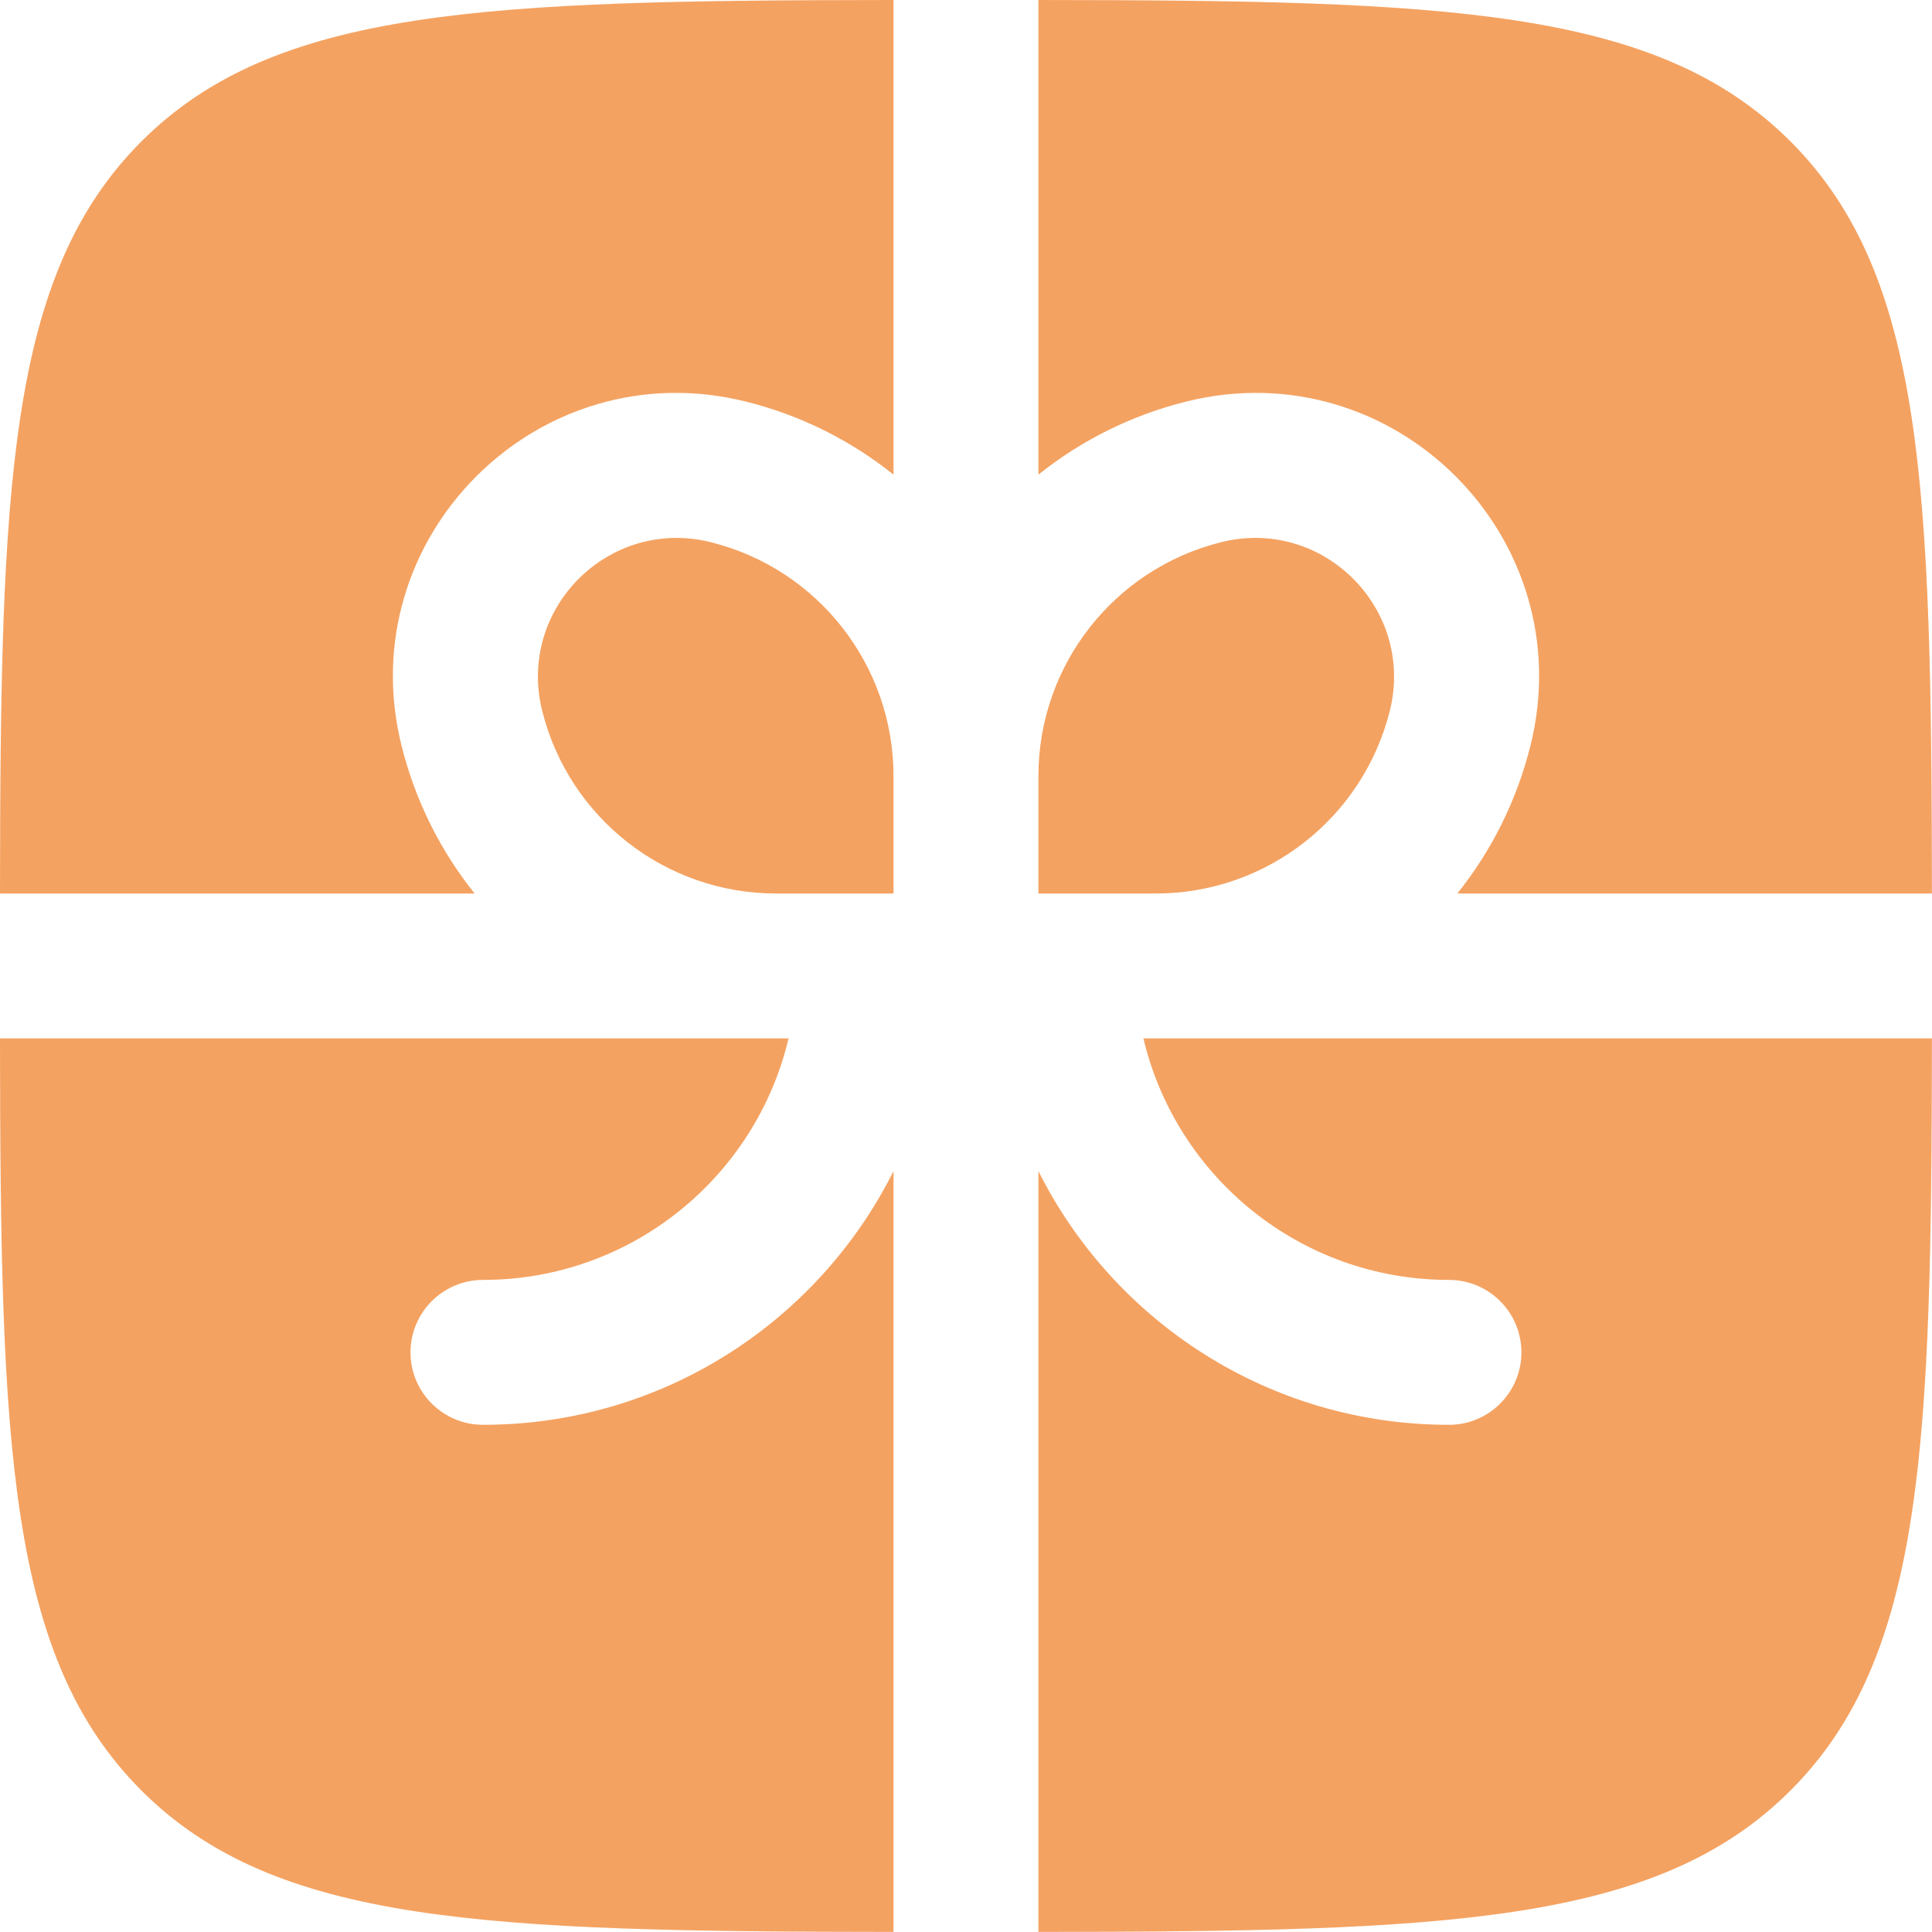
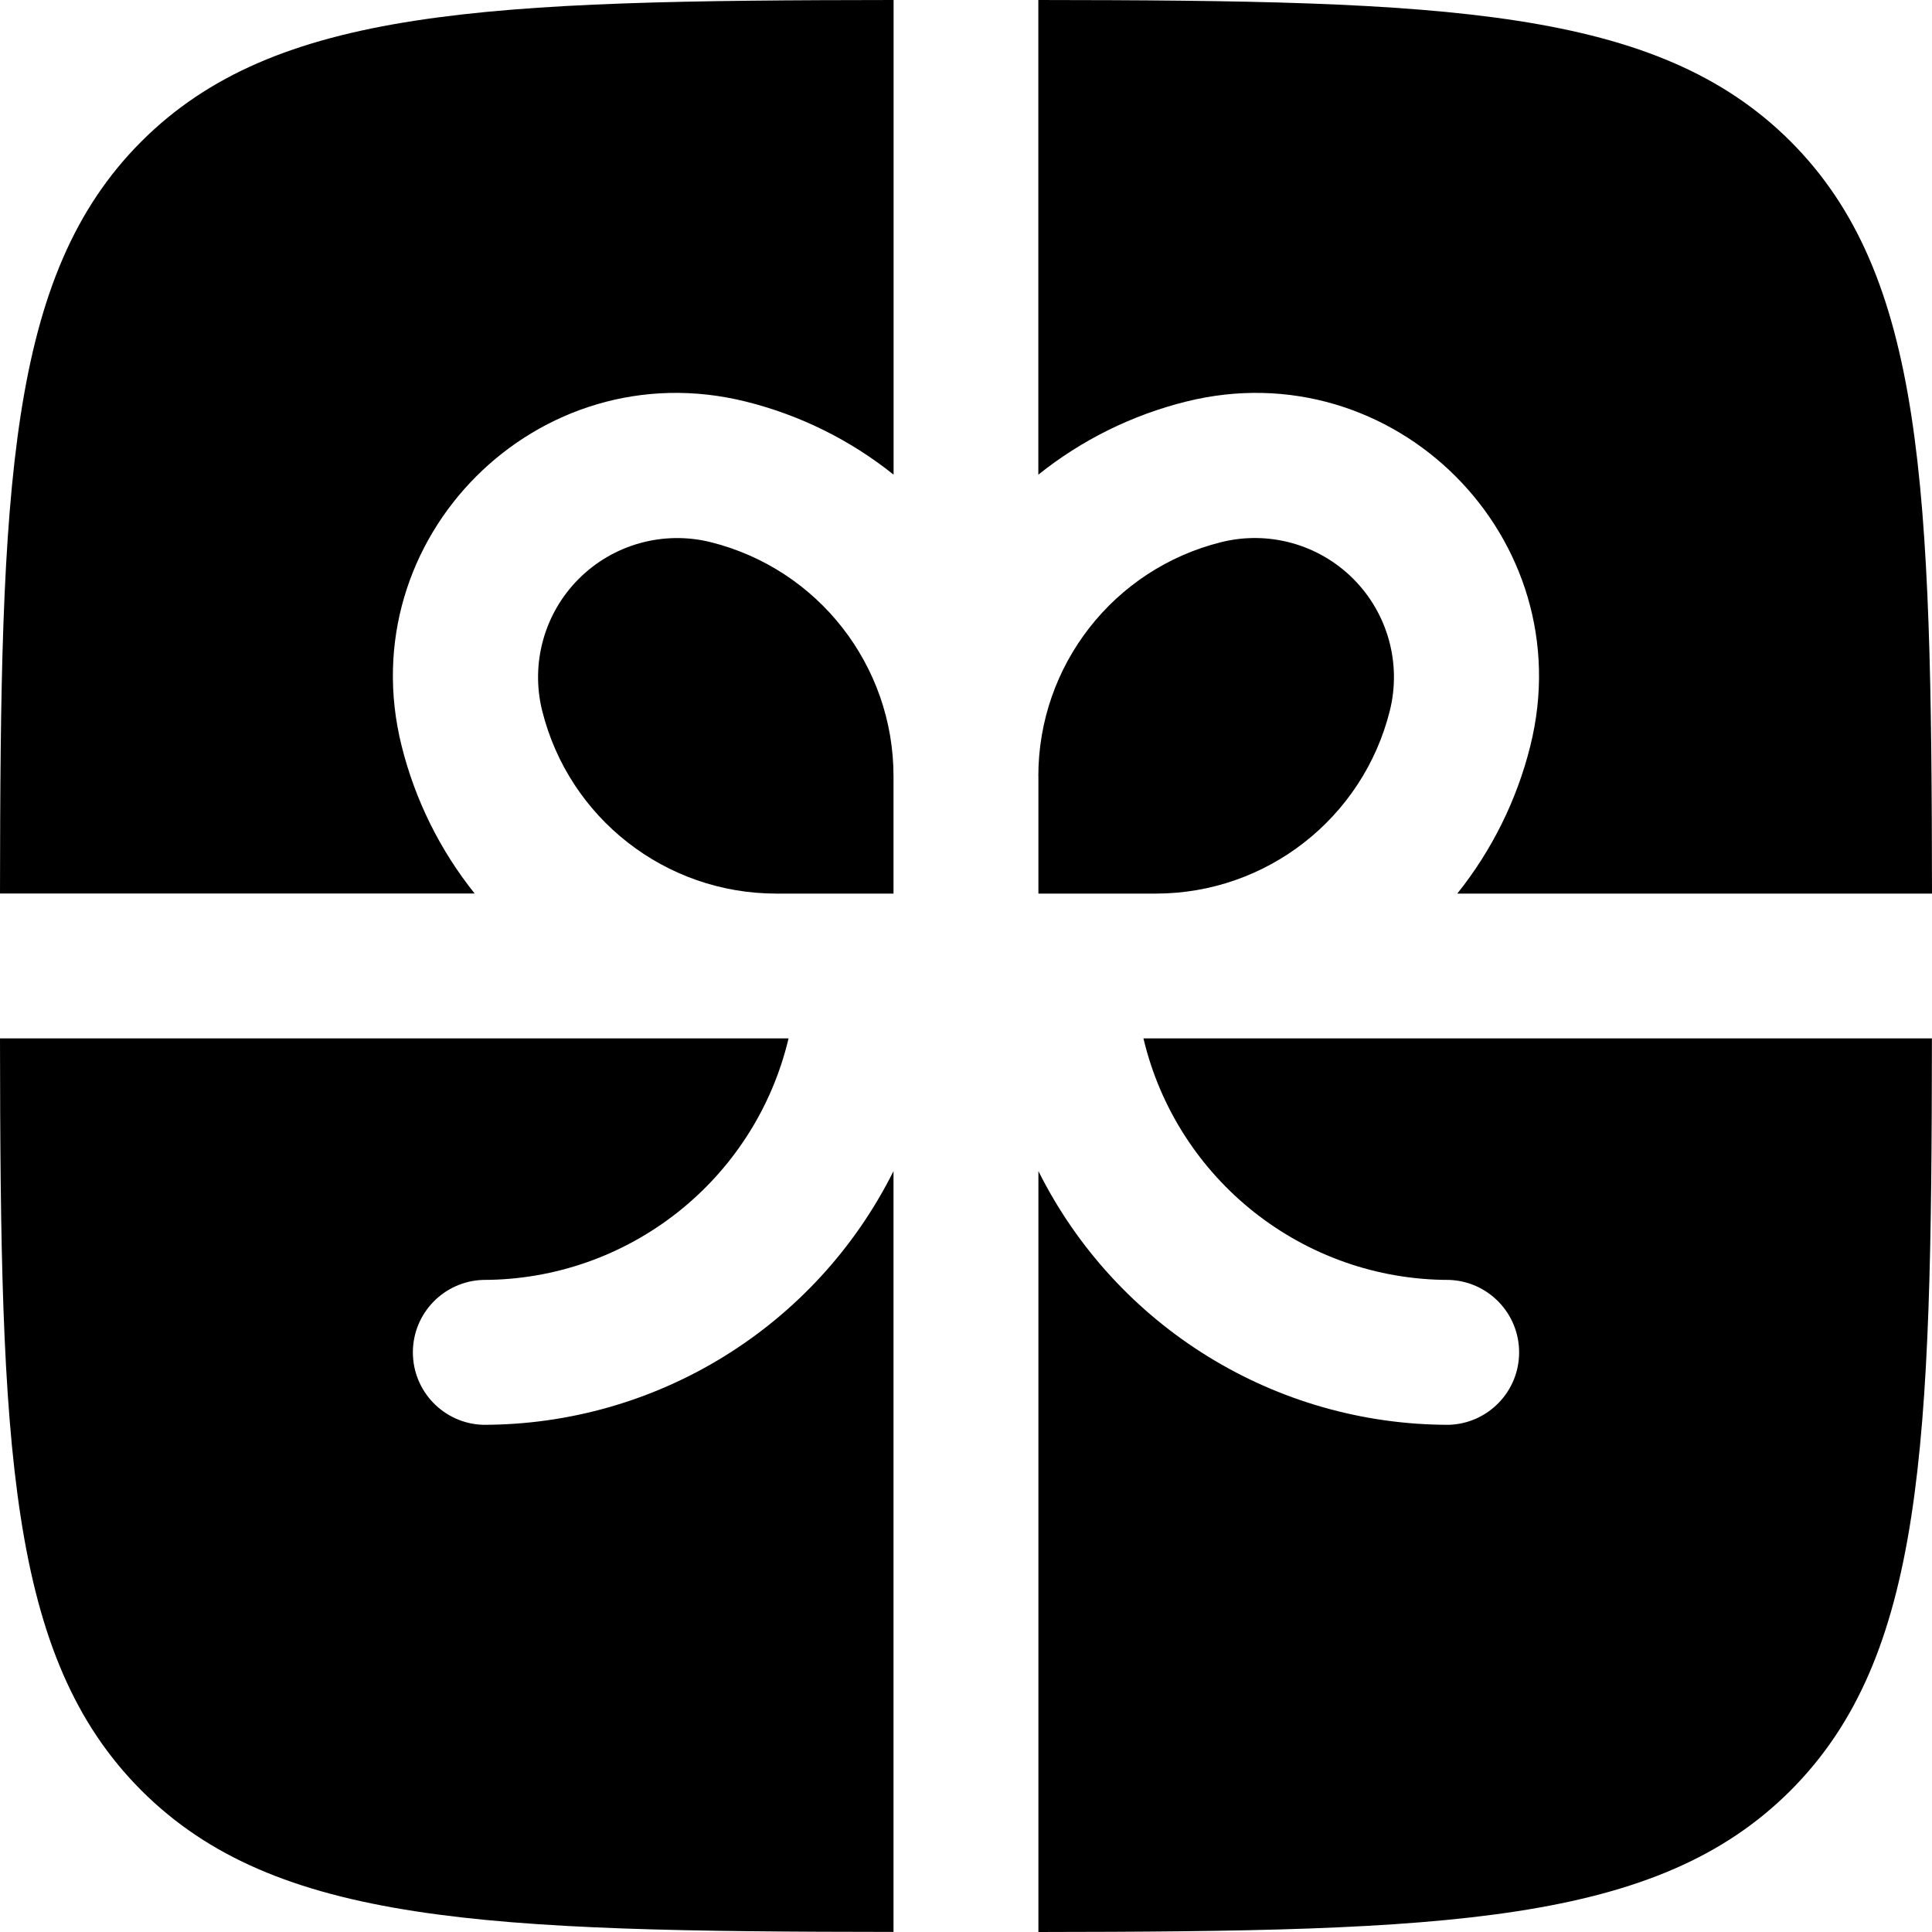
- <svg xmlns="http://www.w3.org/2000/svg" width="25" height="25" viewBox="0 0 25 25" fill="none">
-   <path d="M11.562 0C6.289 0.005 3.561 0.099 1.83 1.83C0.099 3.561 0.005 6.289 0 11.562H6.142C5.703 11.014 5.375 10.368 5.197 9.653C4.524 6.962 6.962 4.524 9.653 5.197C10.368 5.375 11.014 5.703 11.562 6.142V0Z" fill="#F4A261" />
-   <path d="M0 13.437C0.005 18.71 0.099 21.438 1.83 23.169C3.561 24.9 6.289 24.994 11.562 24.999V15.154C10.588 17.101 8.575 18.437 6.25 18.437C5.732 18.437 5.312 18.017 5.312 17.5C5.312 16.982 5.732 16.562 6.25 16.562C8.171 16.562 9.78 15.229 10.204 13.437H0Z" fill="#F4A261" />
-   <path d="M13.437 24.999C18.71 24.994 21.438 24.9 23.169 23.169C24.9 21.438 24.994 18.71 24.999 13.437H14.796C15.219 15.229 16.829 16.562 18.75 16.562C19.267 16.562 19.687 16.982 19.687 17.5C19.687 18.017 19.267 18.437 18.75 18.437C16.425 18.437 14.412 17.101 13.437 15.154V24.999Z" fill="#F4A261" />
-   <path d="M24.999 11.562C24.994 6.289 24.9 3.561 23.169 1.83C21.438 0.099 18.71 0.005 13.437 0V6.142C13.985 5.703 14.632 5.375 15.347 5.197C18.038 4.524 20.476 6.962 19.803 9.653C19.624 10.368 19.296 11.014 18.858 11.562H24.999Z" fill="#F4A261" />
-   <path d="M9.198 7.016C10.588 7.363 11.562 8.611 11.562 10.043V11.562H10.043C8.611 11.562 7.363 10.587 7.016 9.198C6.686 7.88 7.88 6.686 9.198 7.016Z" fill="#F4A261" />
-   <path d="M13.437 10.043V11.562H14.956C16.388 11.562 17.636 10.587 17.984 9.198C18.313 7.88 17.119 6.686 15.801 7.016C14.412 7.363 13.437 8.611 13.437 10.043Z" fill="#F4A261" />
+ <svg xmlns="http://www.w3.org/2000/svg" width="25" height="25" fill="currentColor" viewBox="0 0 25 25">
+   <path d="M11.562 0c-5.273.005-8 .1-9.732 1.83C.1 3.561.005 6.29 0 11.562h6.142a4.984 4.984 0 0 1-.945-1.91c-.673-2.69 1.765-5.128 4.456-4.455a4.984 4.984 0 0 1 1.91.945V0ZM0 13.437c.005 5.273.1 8.001 1.83 9.732 1.731 1.73 4.46 1.825 9.732 1.83v-9.845a5.937 5.937 0 0 1-5.312 3.283.938.938 0 0 1 0-1.875 4.064 4.064 0 0 0 3.954-3.125H0ZM13.437 25c5.273-.006 8.001-.1 9.732-1.83 1.73-1.732 1.825-4.46 1.83-9.733H14.796a4.064 4.064 0 0 0 3.954 3.125.938.938 0 0 1 0 1.875 5.937 5.937 0 0 1-5.313-3.283V25ZM25 11.562c-.006-5.273-.1-8-1.83-9.732C21.437.1 18.71.005 13.436 0v6.142a4.984 4.984 0 0 1 1.91-.945c2.69-.673 5.129 1.765 4.456 4.456a4.983 4.983 0 0 1-.945 1.91h6.141Z" />
+   <path d="M9.198 7.016a3.121 3.121 0 0 1 2.364 3.027v1.52h-1.518a3.121 3.121 0 0 1-3.028-2.365 1.8 1.8 0 0 1 2.182-2.182Zm4.239 3.027v1.52h1.519c1.432 0 2.68-.976 3.028-2.365A1.8 1.8 0 0 0 15.8 7.016a3.12 3.12 0 0 0-2.364 3.027Z" />
</svg>
